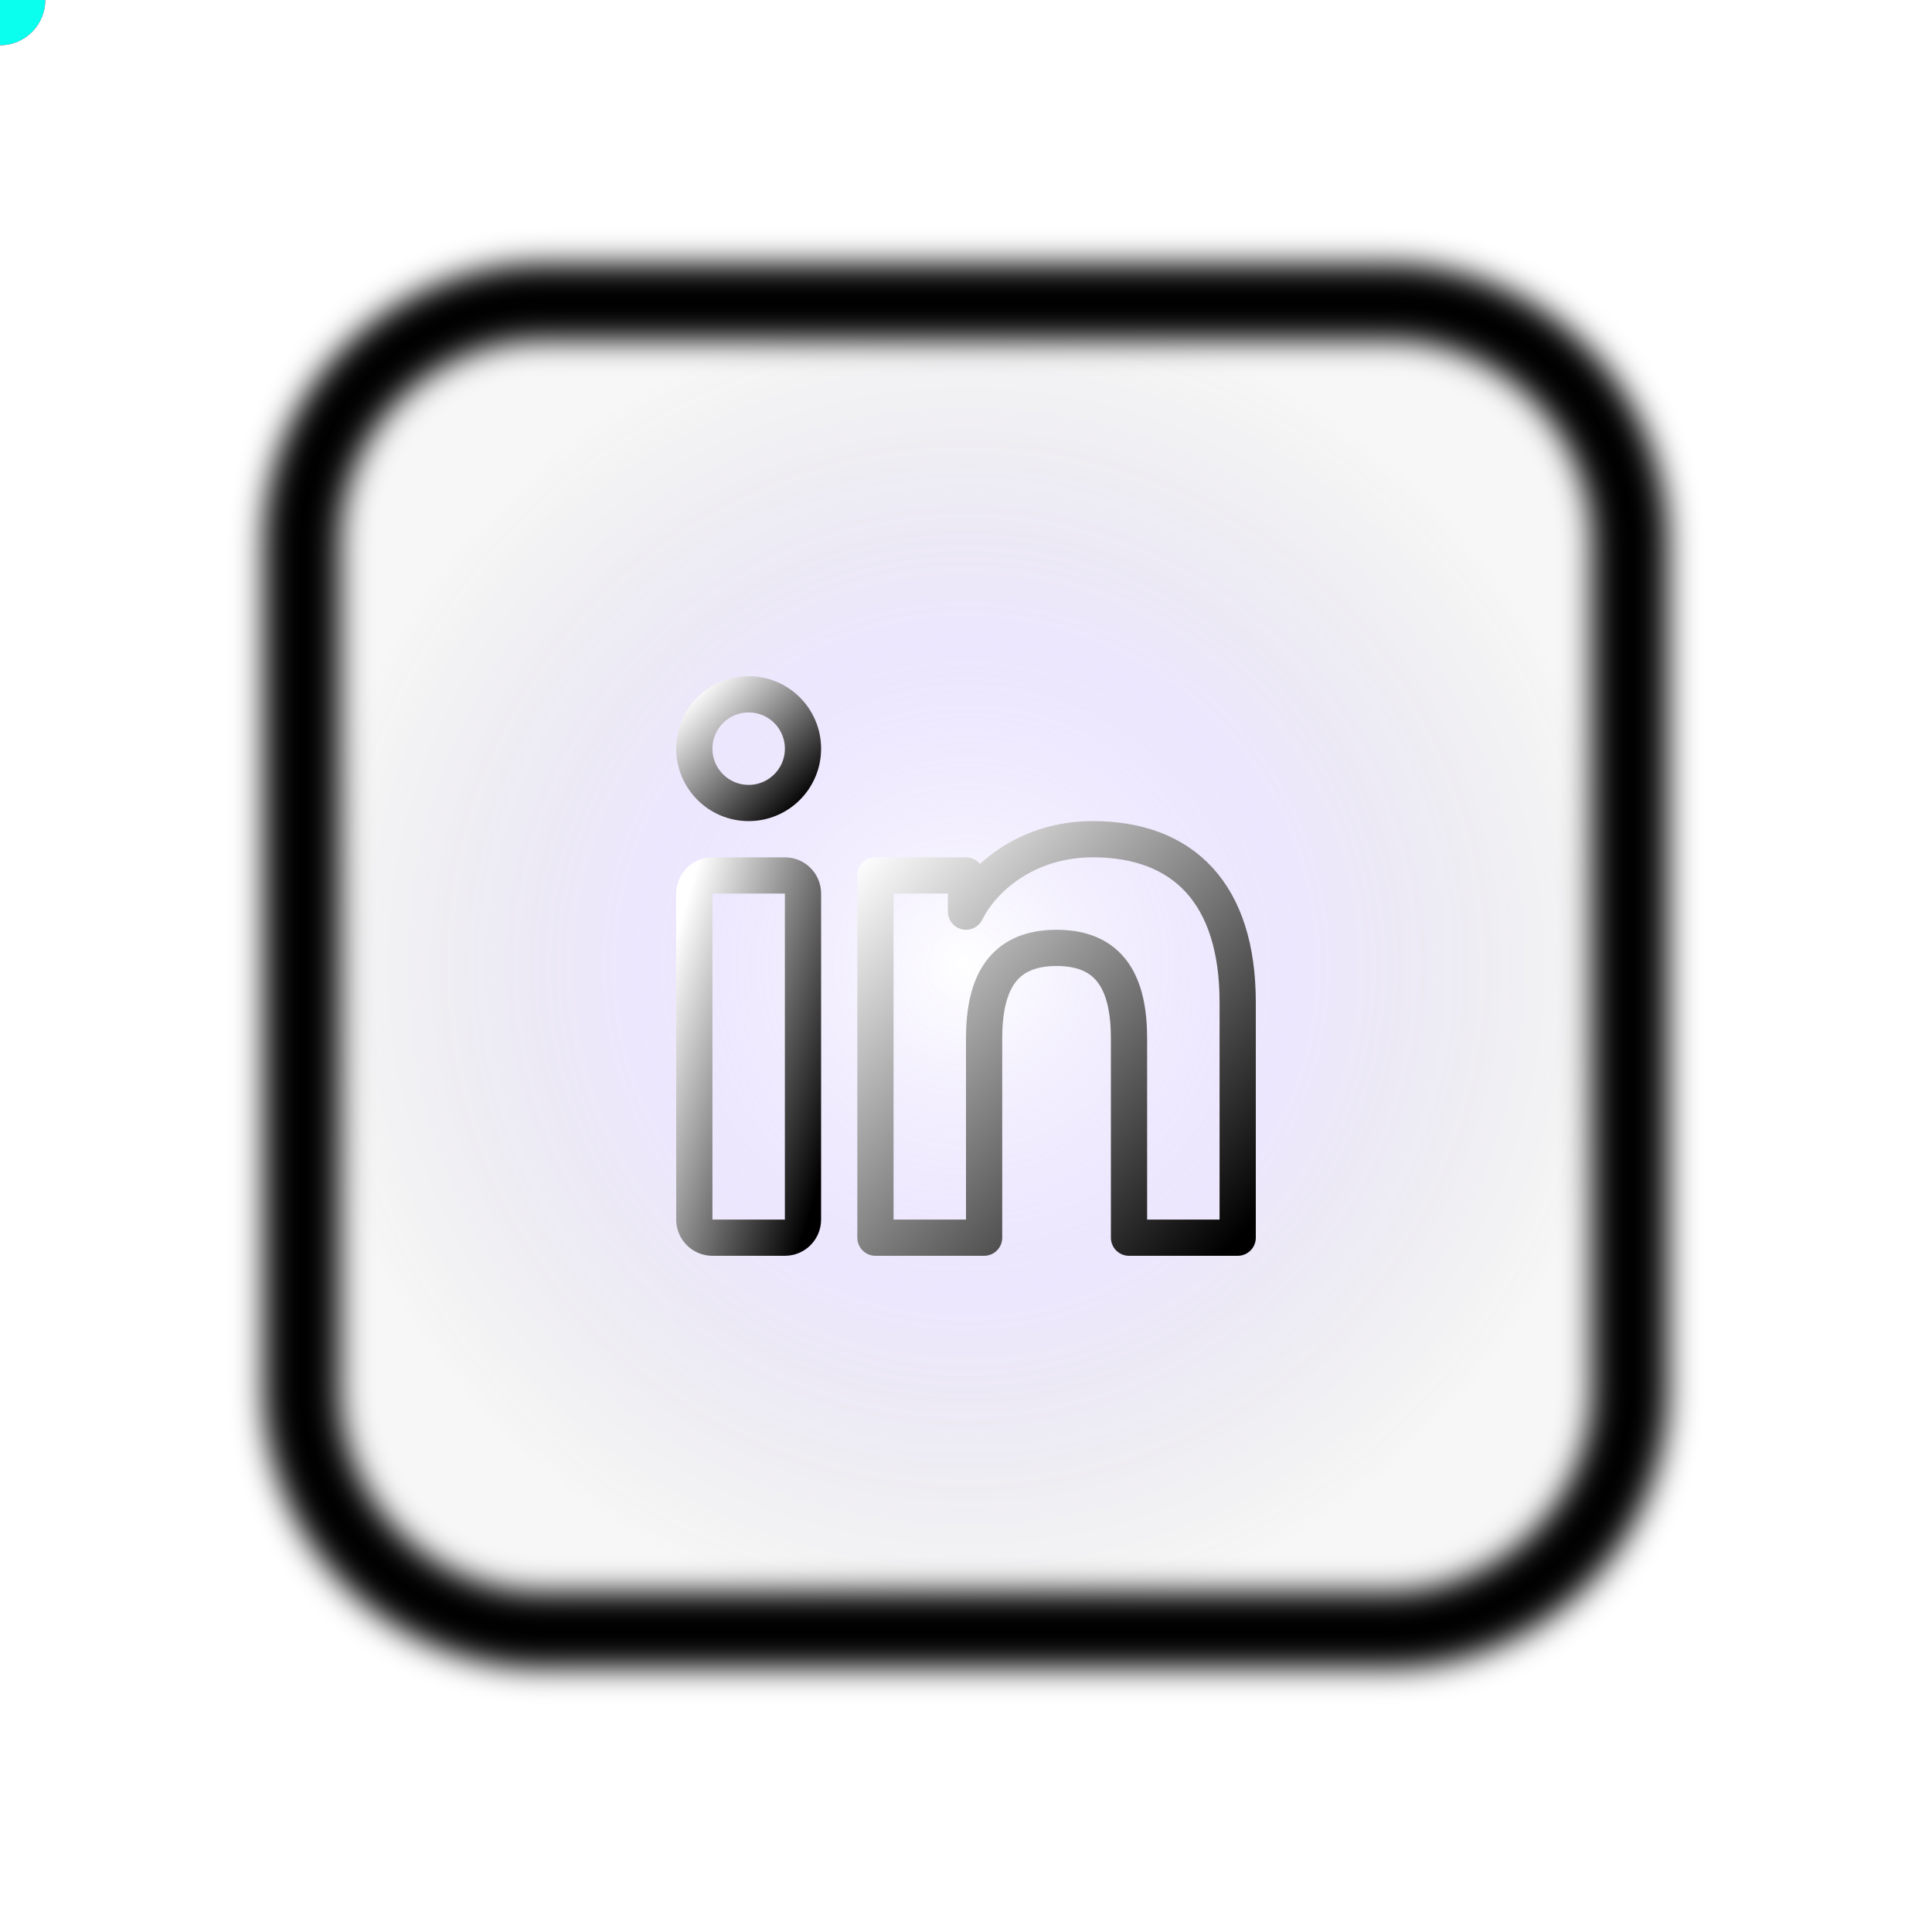
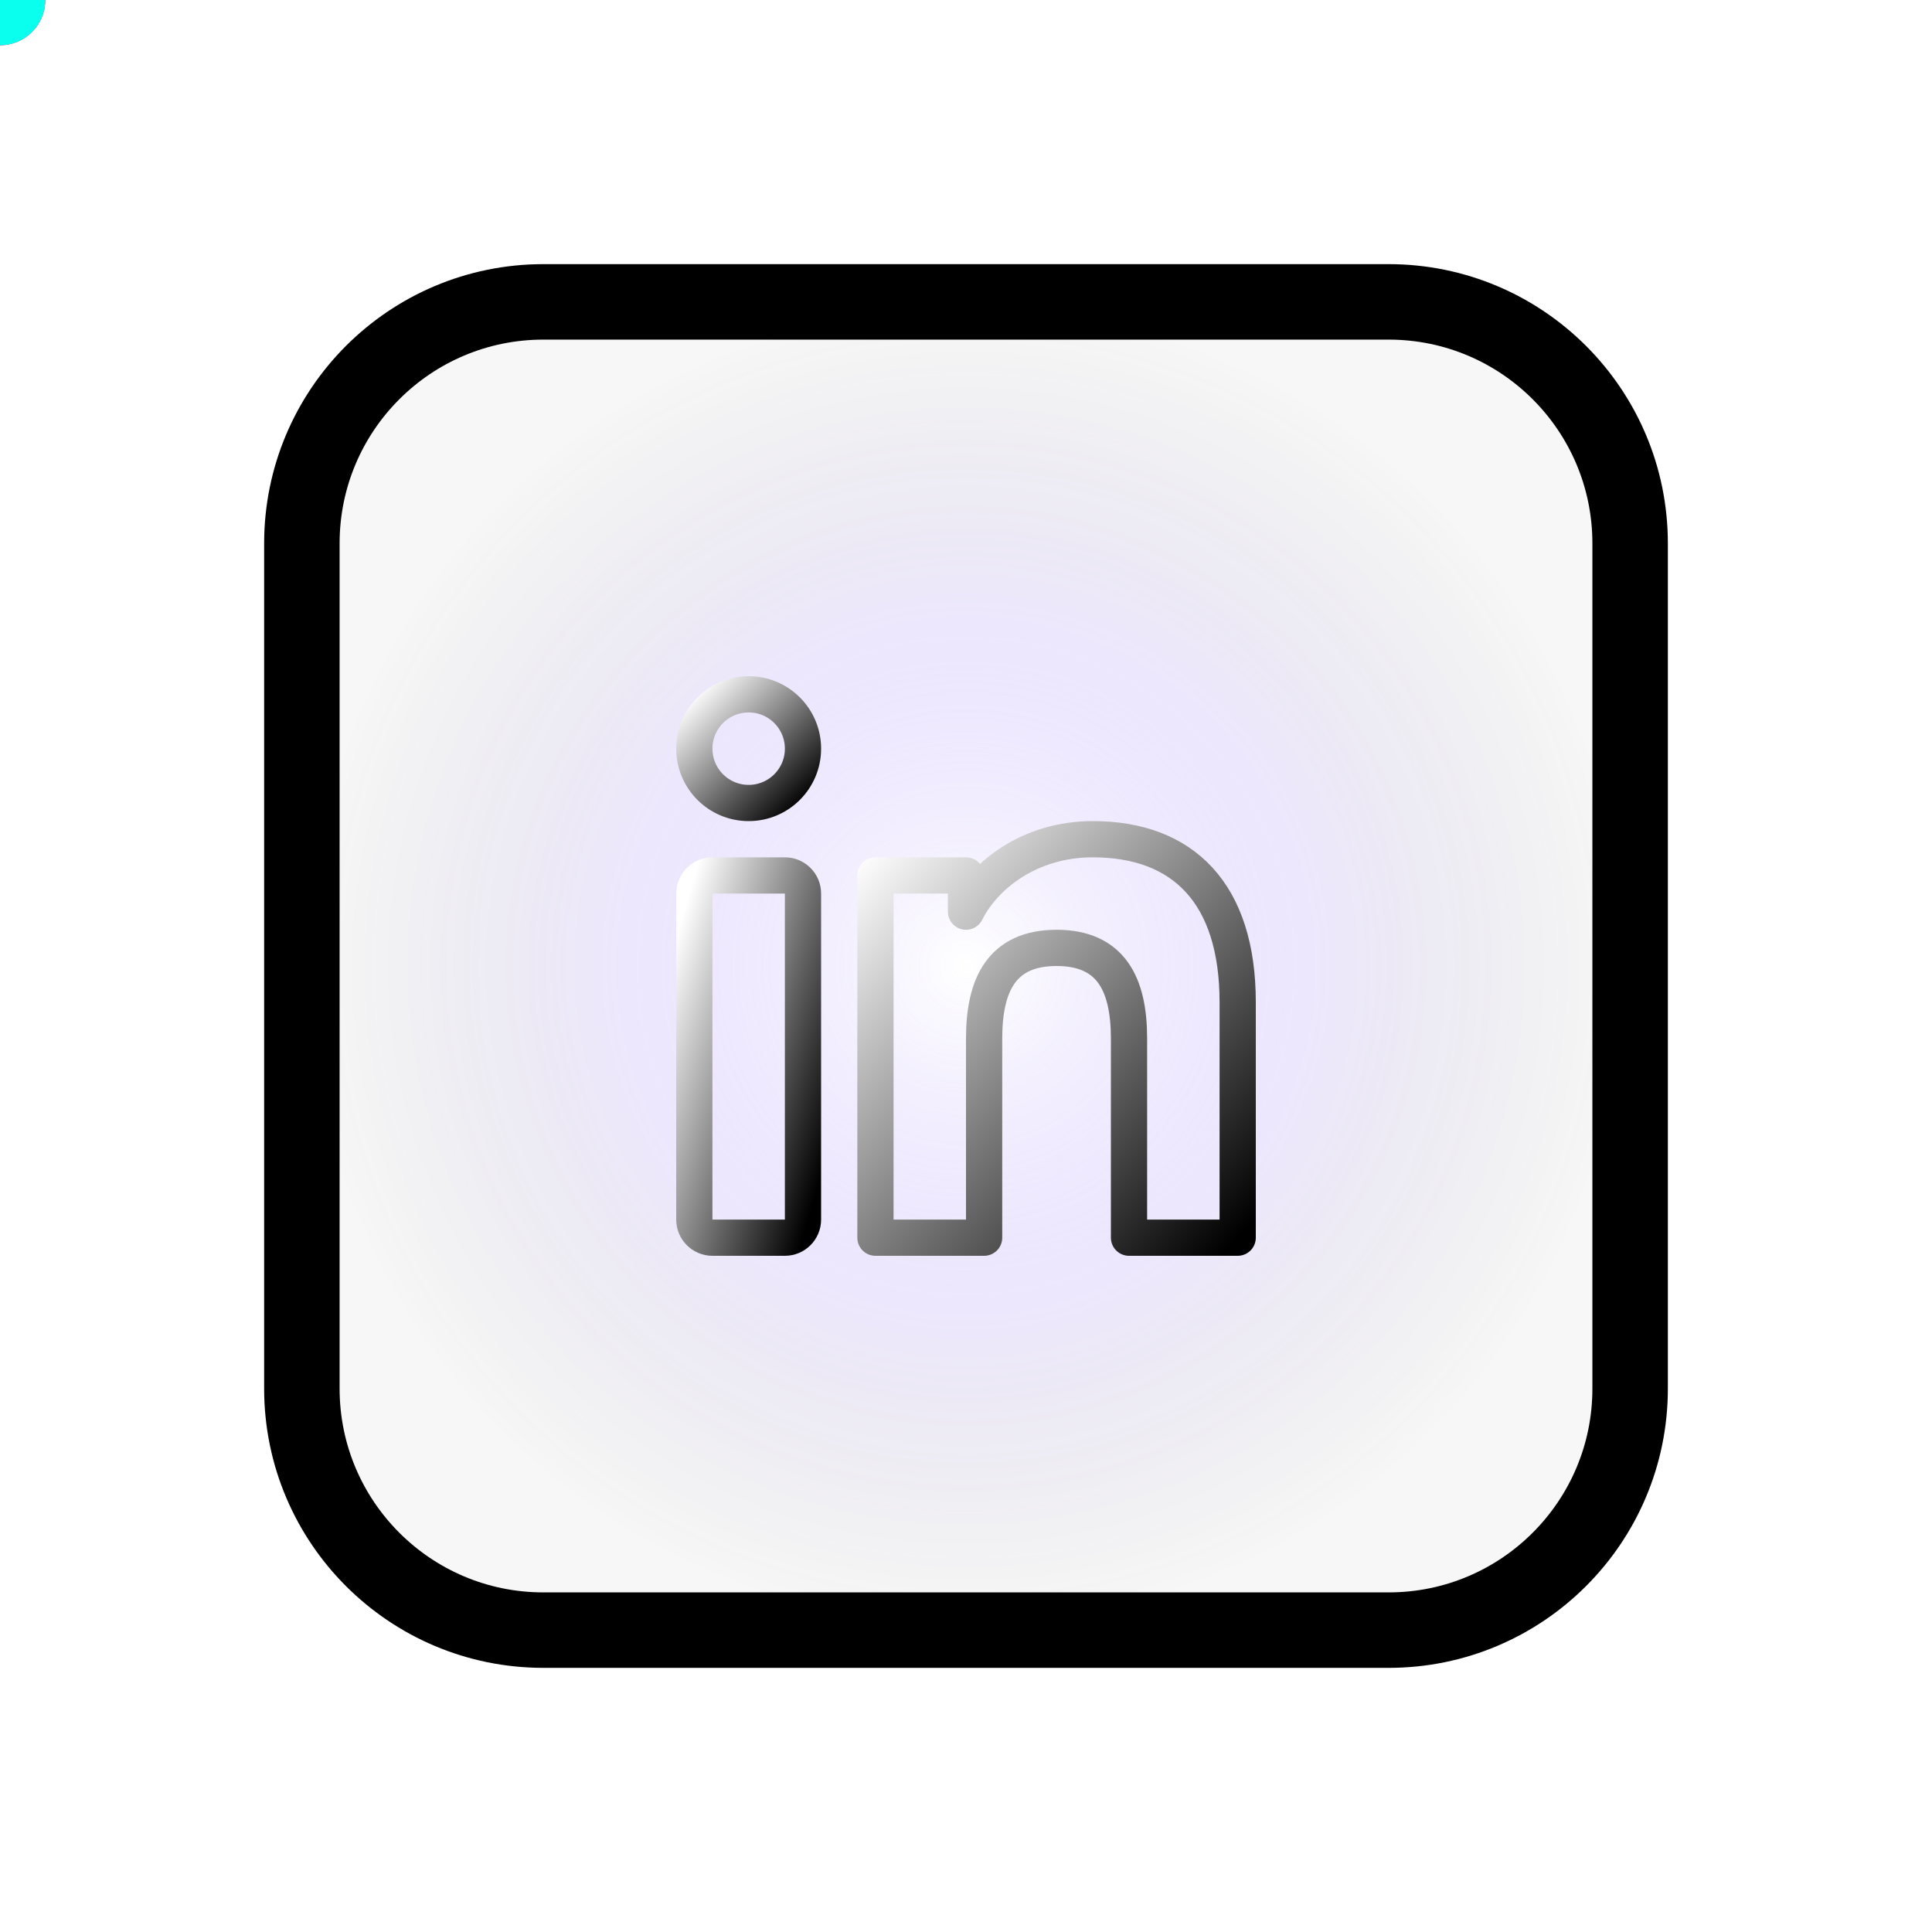
<svg xmlns="http://www.w3.org/2000/svg" width="64" height="64" viewBox="0 0 64 64" class="icon-wrapper">
  <defs>
    <linearGradient id="binaryGradLI" x1="0%" y1="0%" x2="100%" y2="100%">
      <stop offset="0%" style="stop-color:#ffffff">
        <animate attributeName="stop-color" values="#ffffff;#ff0a54;#ffffff" dur="8s" repeatCount="indefinite" />
      </stop>
      <stop offset="100%" style="stop-color:#000000">
        <animate attributeName="stop-color" values="#000000;#0affef;#000000" dur="8s" repeatCount="indefinite" />
      </stop>
    </linearGradient>
    <radialGradient id="coreEnergyLI" cx="50%" cy="50%" r="50%">
      <stop offset="0%" style="stop-color:#ffffff" stop-opacity="1" />
      <stop offset="50%" style="stop-color:#845ef7" stop-opacity="0.5">
        <animate attributeName="stop-opacity" values="0.5;1;0.5" dur="4s" repeatCount="indefinite" />
      </stop>
      <stop offset="100%" style="stop-color:#000000" stop-opacity="0.1" />
    </radialGradient>
-     <filter id="minBlurLI">
-       <feGaussianBlur stdDeviation="0.5" />
-     </filter>
  </defs>
  <rect x="10" y="10" width="44" height="44" rx="8" fill="url(#coreEnergyLI)" opacity="0.3" />
-   <rect x="10" y="10" width="44" height="44" rx="8" fill="none" stroke="#000000" stroke-width="2.5" filter="url(#minBlurLI)">
+   <rect x="10" y="10" width="44" height="44" rx="8" fill="none" stroke="#000000" stroke-width="2.5">
    <animate attributeName="stroke-width" values="2.5;3;2.5" dur="4s" repeatCount="indefinite" />
  </rect>
  <g transform="translate(32, 32) scale(0.6) translate(-24, -24)">
    <rect x="9" y="19" width="6" height="20" fill="none" stroke="url(#binaryGradLI)" stroke-width="2" rx="1">
      <animate attributeName="opacity" values="0.8;1;0.8" dur="4s" repeatCount="indefinite" />
    </rect>
    <circle cx="12" cy="12" r="3" fill="none" stroke="url(#binaryGradLI)" stroke-width="2">
      <animate attributeName="r" values="3;3.5;3" dur="3s" repeatCount="indefinite" />
    </circle>
    <path d="M19 19h5v2c1-2 3.5-4 7-4 5 0 8 3 8 9v13h-6V28c0-3-1-5-4-5-3 0-4 2-4 5v11h-6V19z" fill="none" stroke="url(#binaryGradLI)" stroke-width="2" stroke-linecap="round" stroke-linejoin="round">
      <animate attributeName="opacity" values="0.9;1;0.9" dur="4s" repeatCount="indefinite" />
    </path>
  </g>
  <circle r="1.5" fill="#ff0a54">
    <animateMotion path="M 32 32 m -26 0 a 26 26 0 1 1 52 0 a 26 26 0 1 1 -52 0" dur="12s" repeatCount="indefinite" />
  </circle>
  <circle r="1.5" fill="#0affef">
    <animateMotion path="M 32 32 m -26 0 a 26 26 0 1 0 52 0 a 26 26 0 1 0 -52 0" dur="12s" repeatCount="indefinite" />
  </circle>
</svg>
